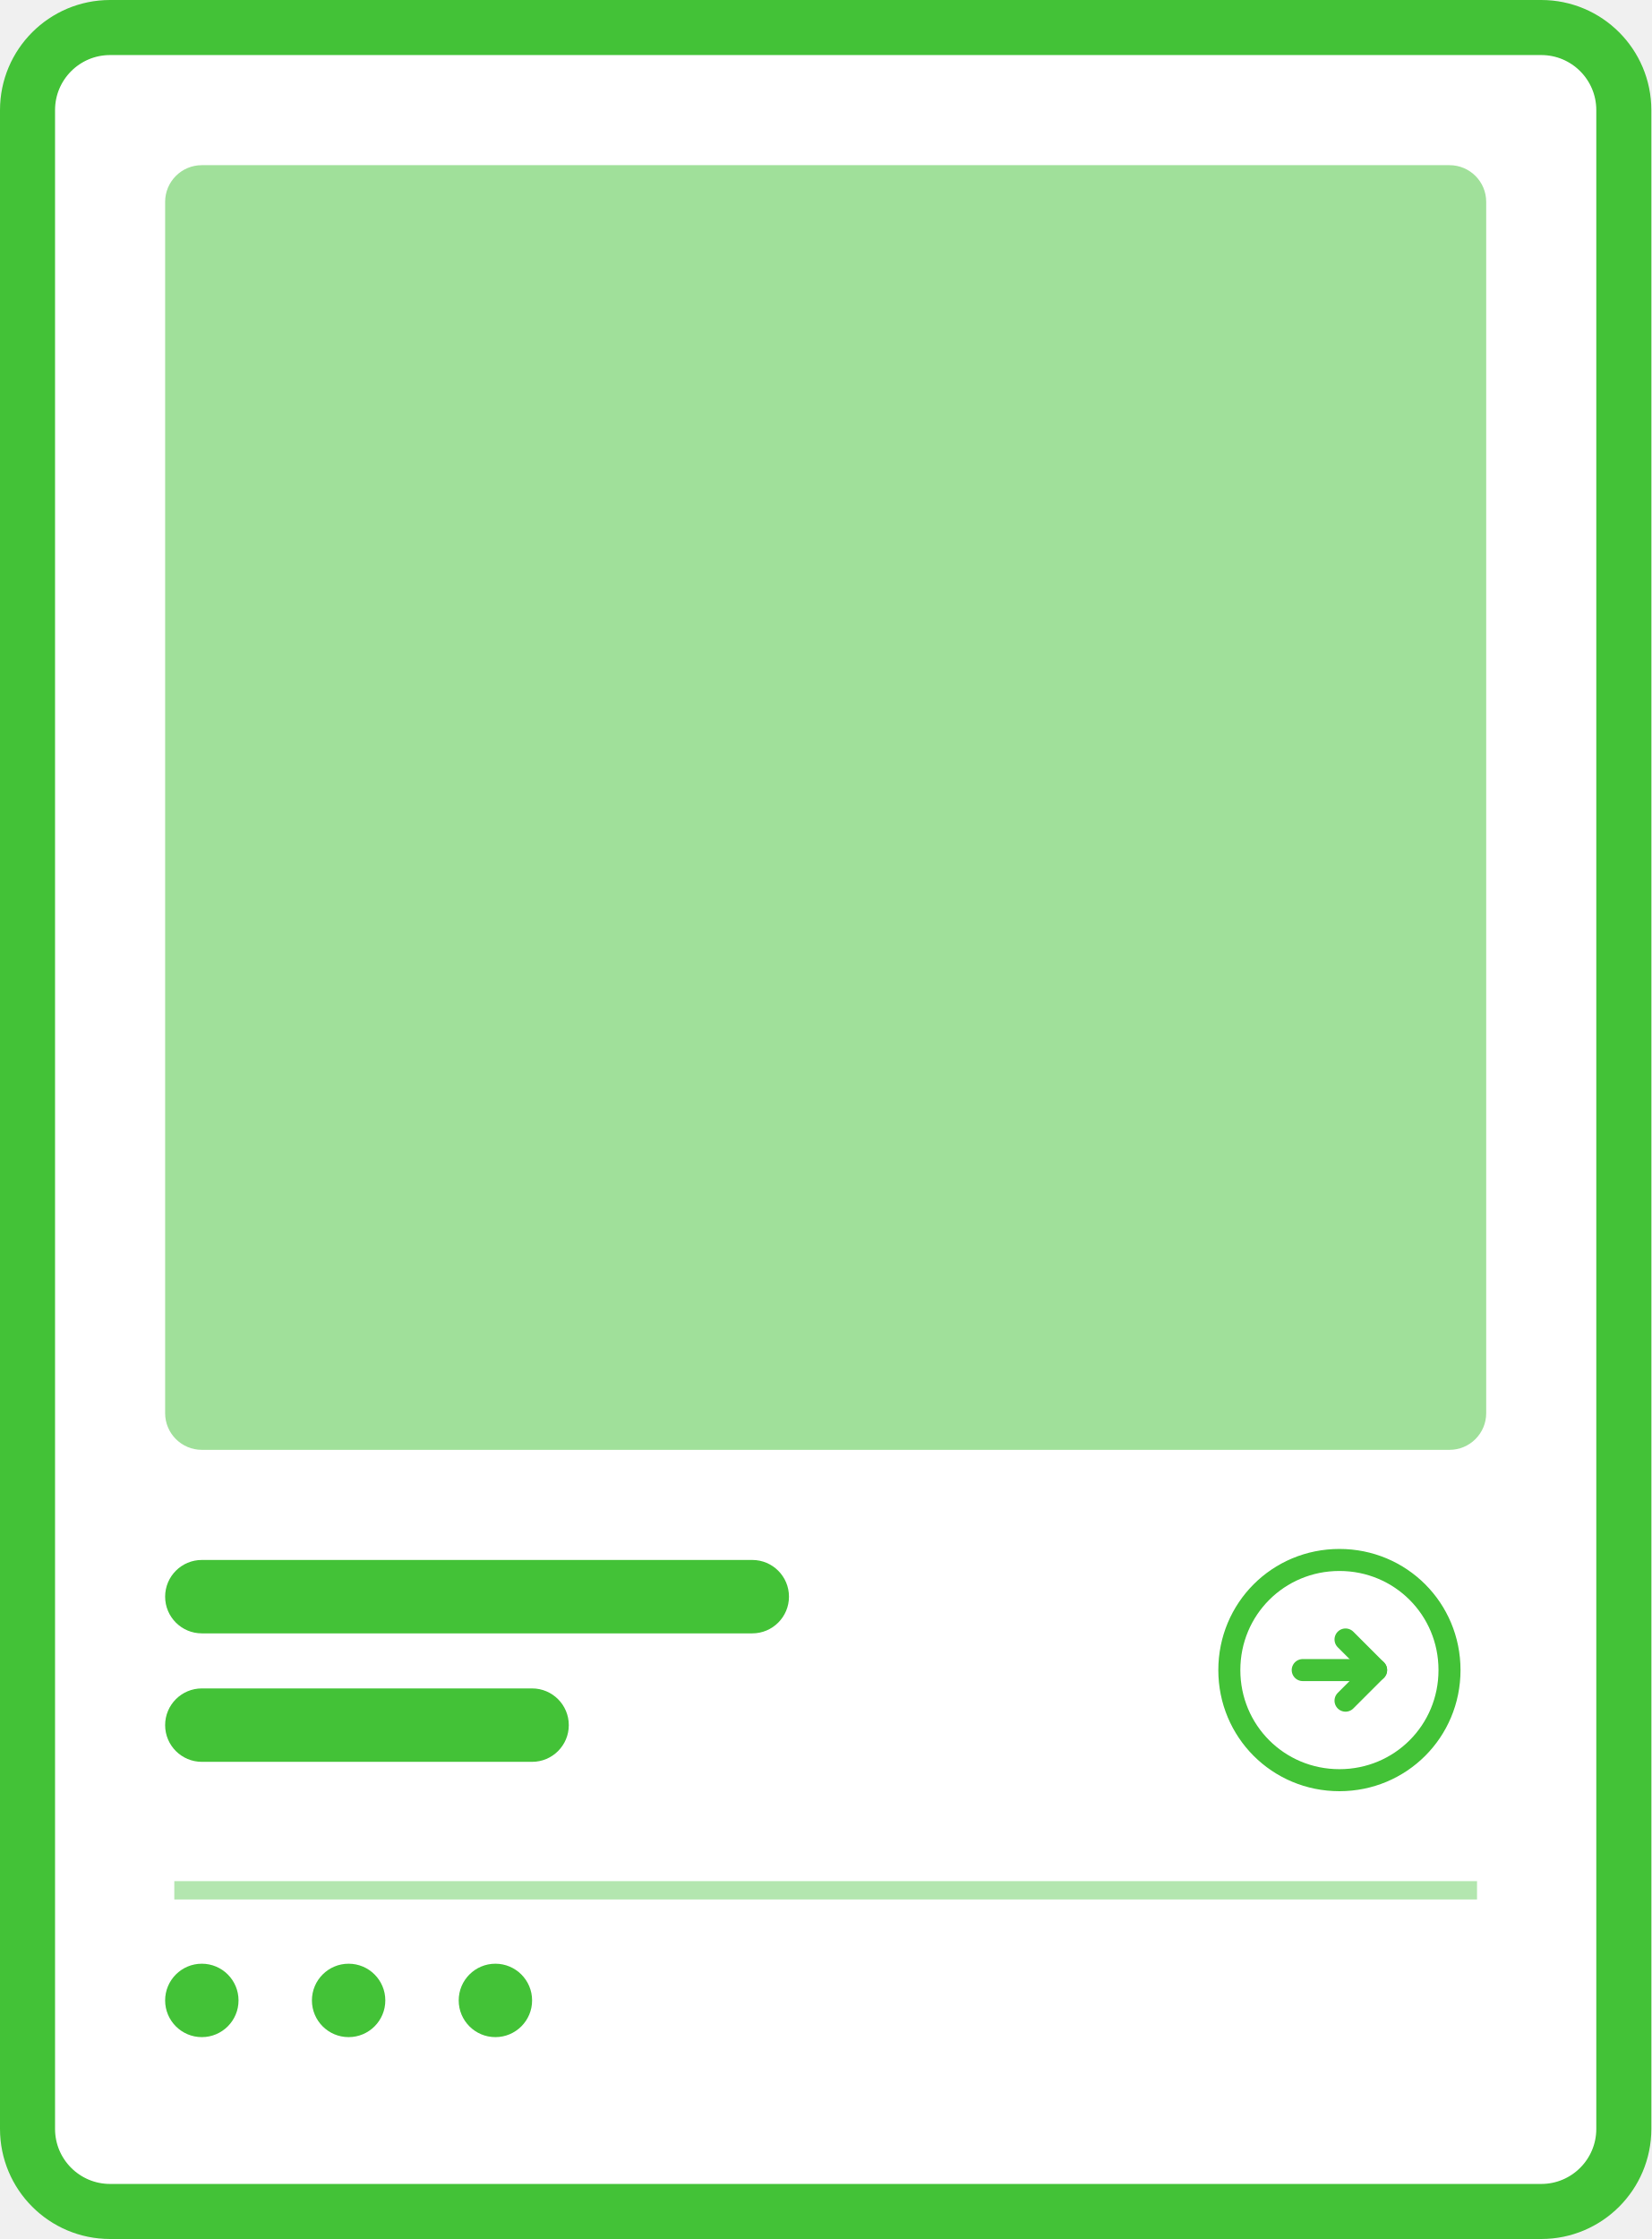
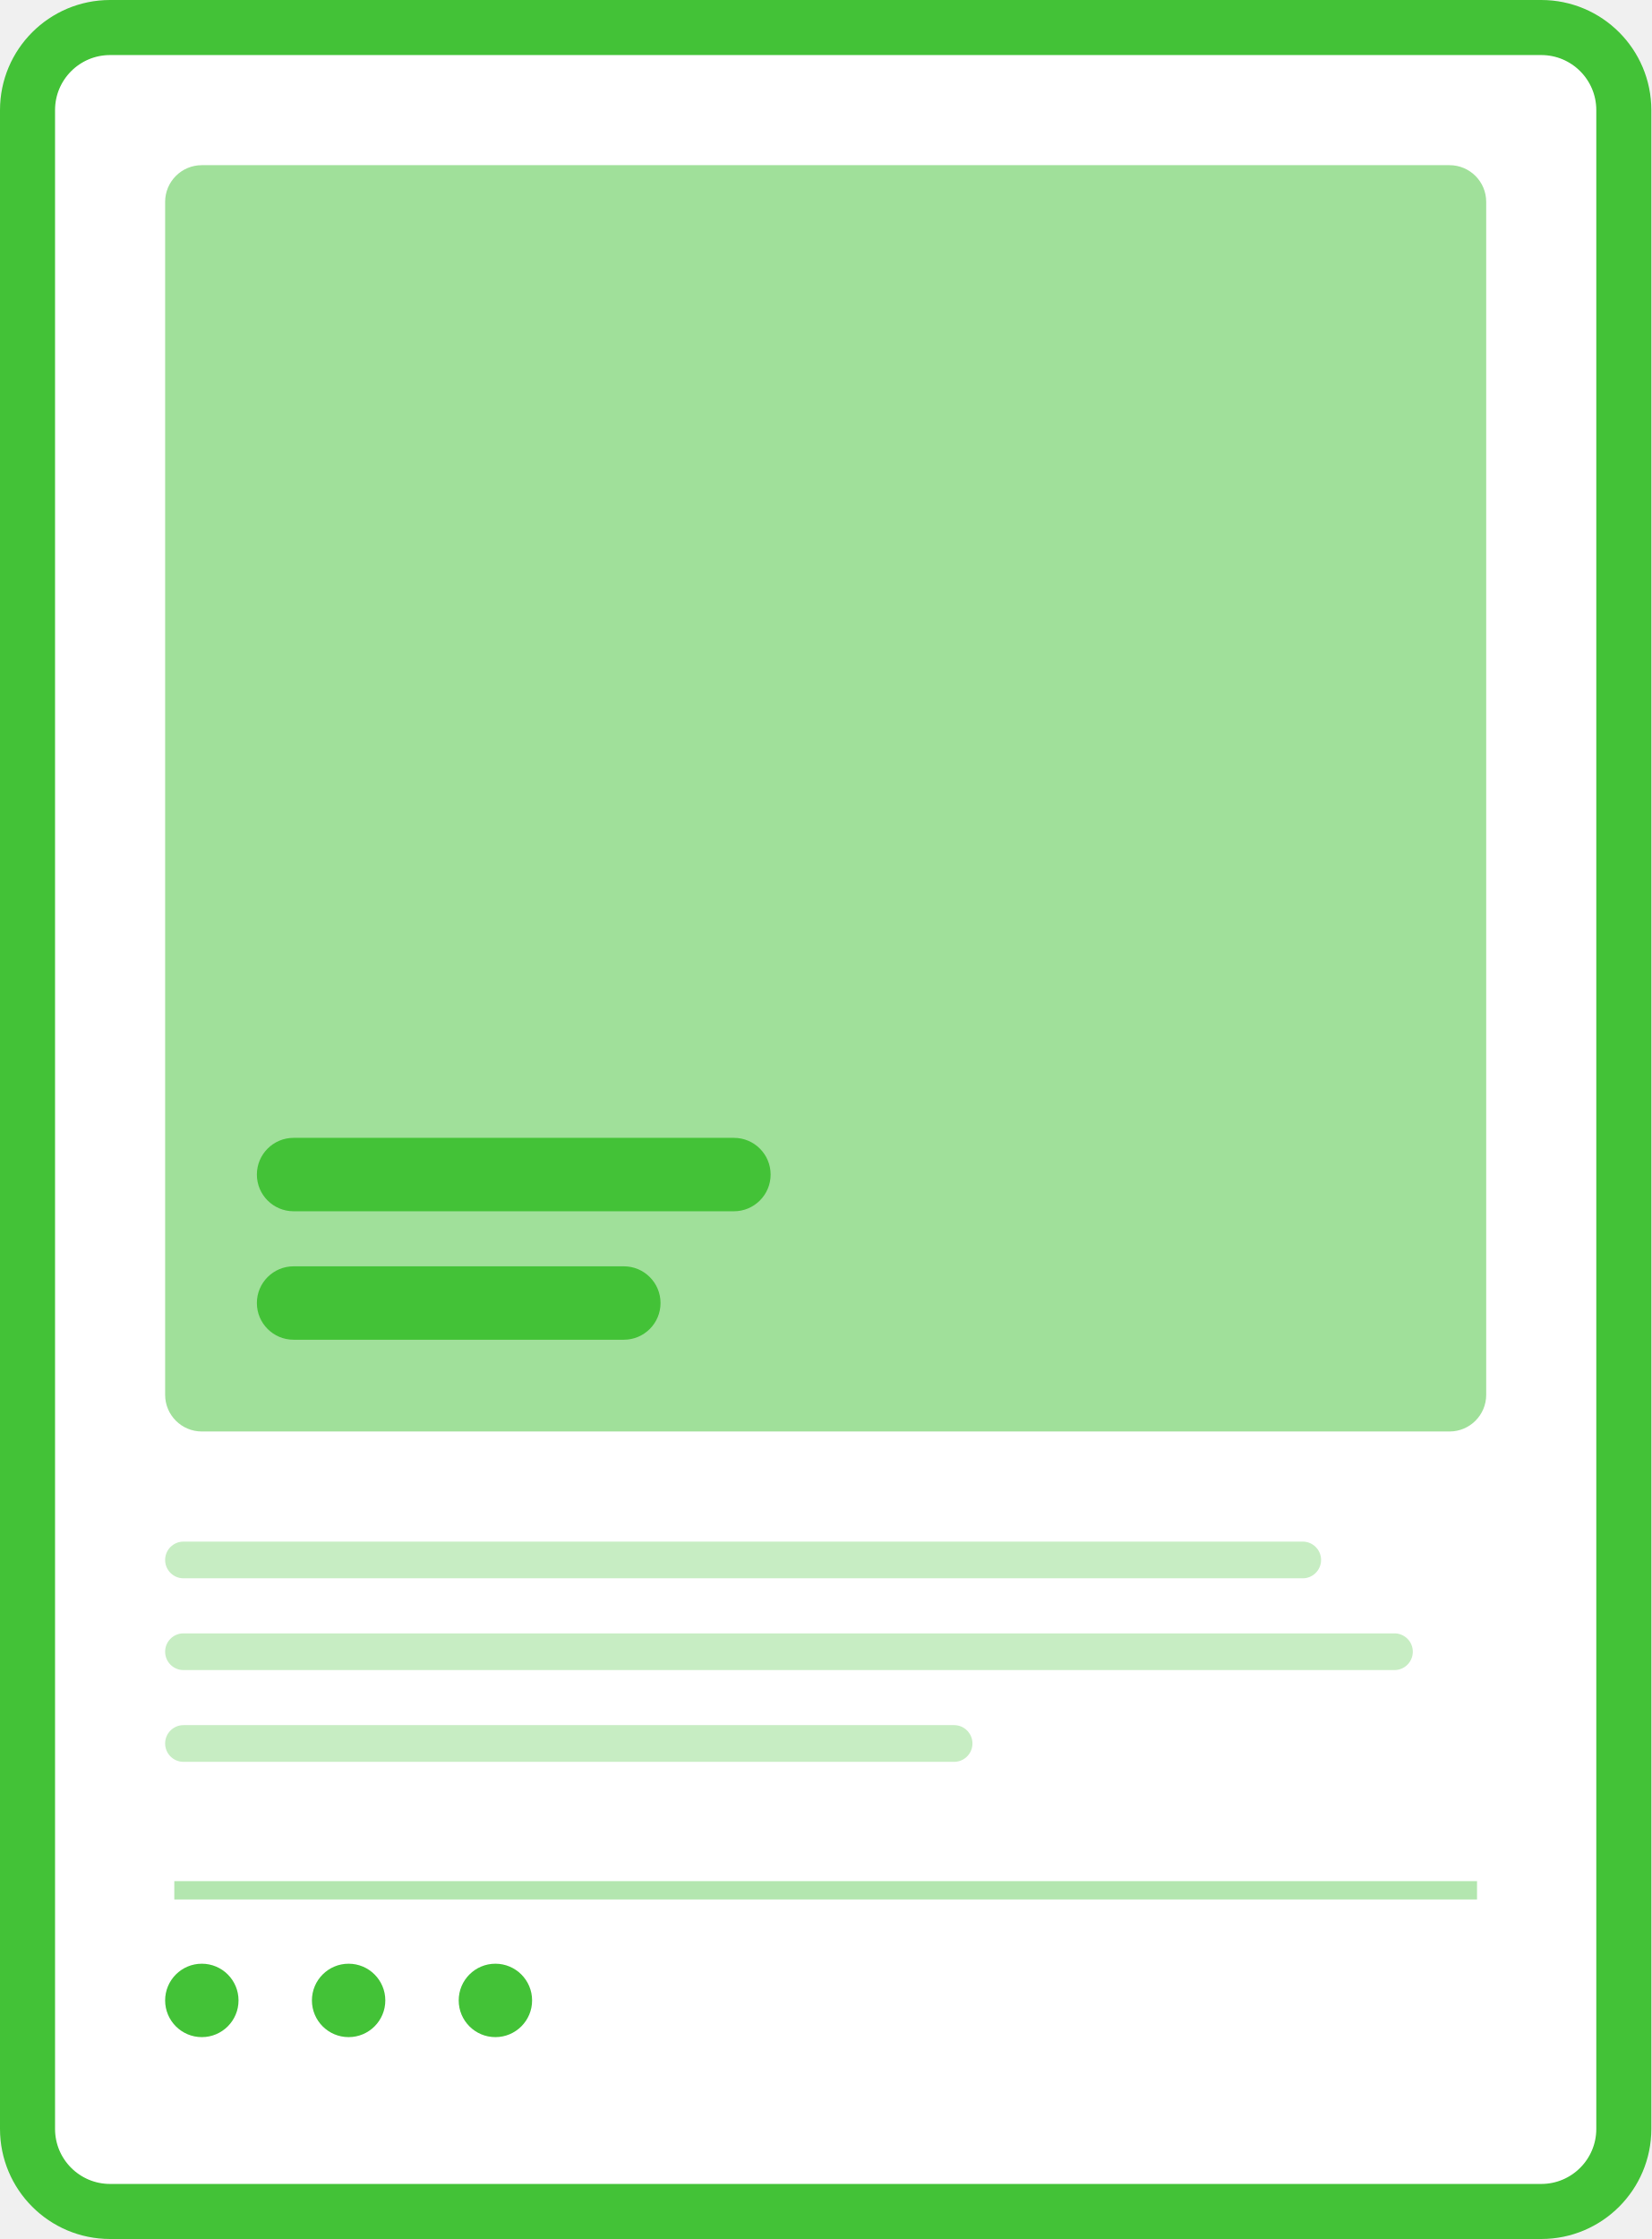
<svg xmlns="http://www.w3.org/2000/svg" width="90" height="122" viewBox="0 0 90 122" fill="none">
  <rect x="1.5" y="1.5" width="87" height="119" rx="4.5" fill="white" stroke="#43C237" stroke-width="3" />
-   <path d="M79 91C79 94.333 76.333 97 73 97C69.667 97 67 94.333 67 91C67 87.667 69.667 85 73 85C76.333 85 79 87.667 79 91Z" stroke="#43C237" stroke-width="1.2" stroke-linecap="round" stroke-linejoin="round" />
-   <path d="M71 91L75 91" stroke="#43C237" stroke-width="1.2" stroke-linecap="round" stroke-linejoin="round" />
-   <path d="M73.333 92.667L75 91L73.333 89.333" stroke="#43C237" stroke-width="1.2" stroke-linecap="round" stroke-linejoin="round" />
  <path d="M9.5 103H80.5" stroke="#43C237" stroke-opacity="0.4" />
-   <rect x="9" y="9" width="72" height="70" rx="2" fill="#43C237" fill-opacity="0.5" />
-   <rect x="9" y="92" width="22" height="4" rx="2" fill="#43C237" />
-   <rect x="9" y="85" width="34" height="4" rx="2" fill="#43C237" />
+   <rect x="9" y="9" width="72" height="69" rx="2" fill="#43C237" fill-opacity="0.5" />
+   <rect x="14" y="69" width="22" height="4" rx="2" fill="#43C237" />
+   <rect x="14" y="62" width="28" height="4" rx="2" fill="#43C237" />
+   <rect x="9" y="84" width="63" height="2" rx="1" fill="#43C237" fill-opacity="0.3" />
+   <rect x="9" y="89" width="68" height="2" rx="1" fill="#43C237" fill-opacity="0.3" />
+   <rect x="9" y="94" width="44" height="2" rx="1" fill="#43C237" fill-opacity="0.3" />
  <circle cx="11" cy="109" r="2" fill="#43C237" />
  <circle cx="19" cy="109" r="2" fill="#43C237" />
  <circle cx="27" cy="109" r="2" fill="#43C237" />
</svg>
